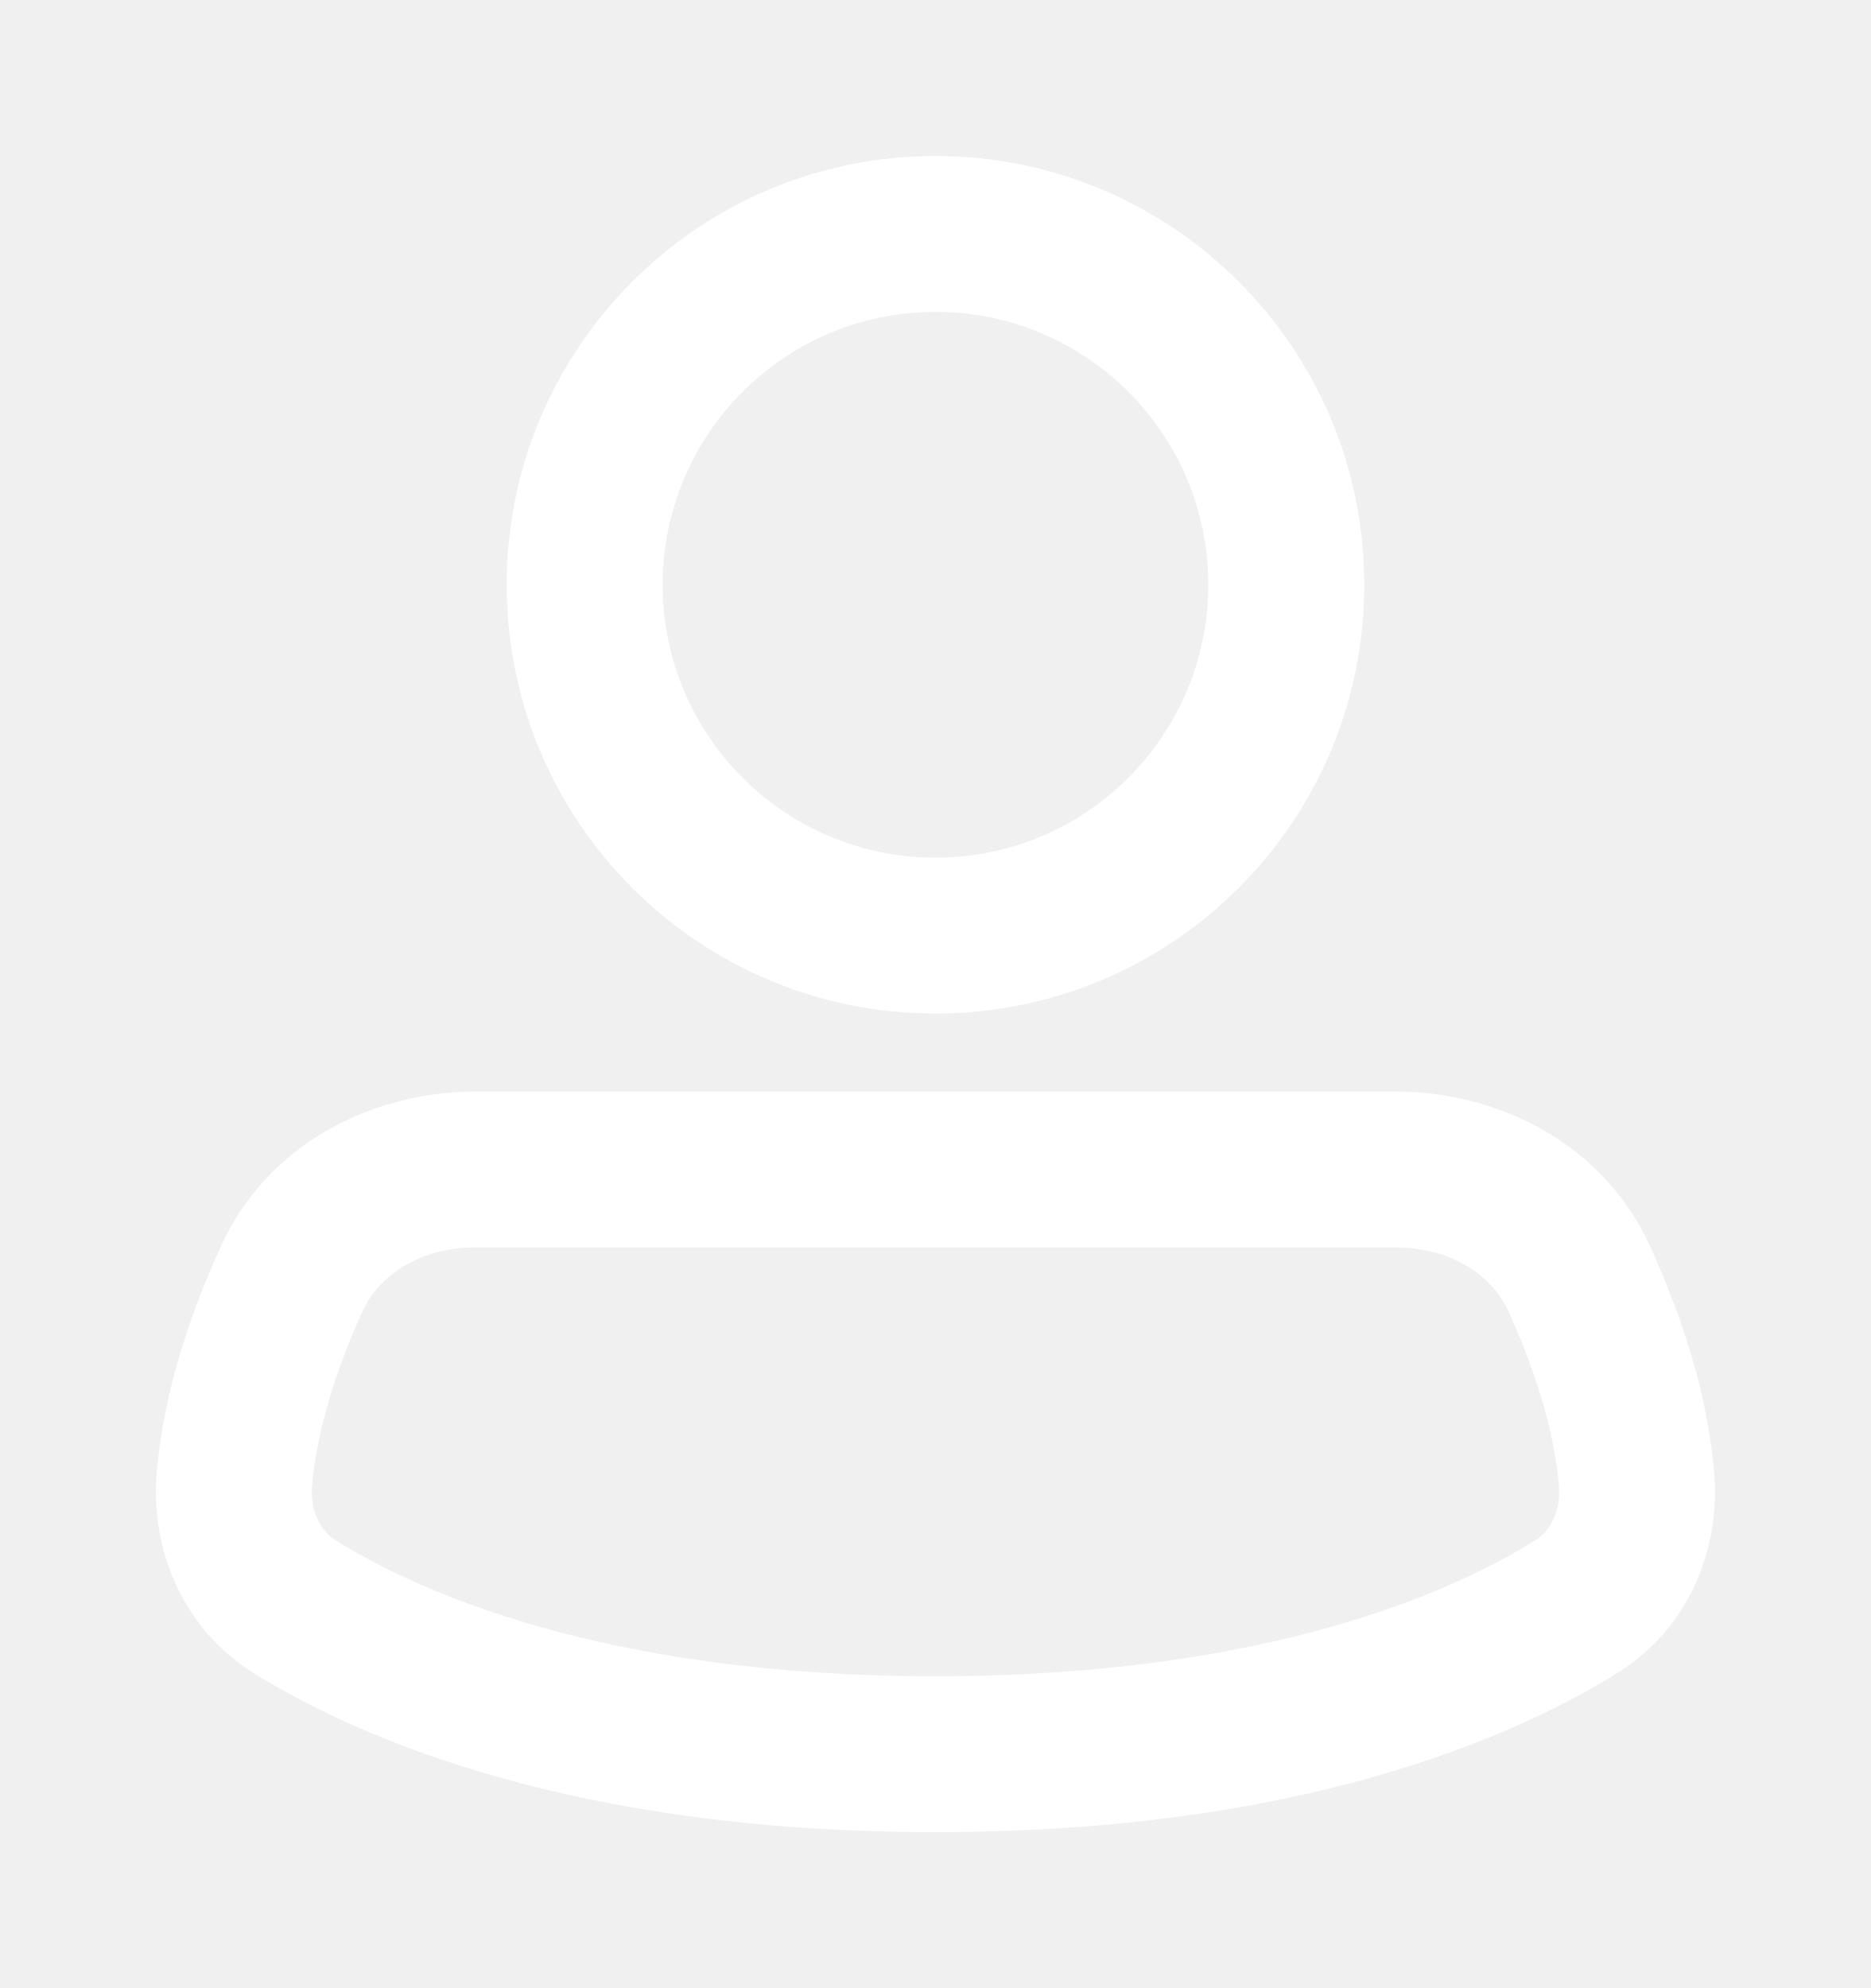
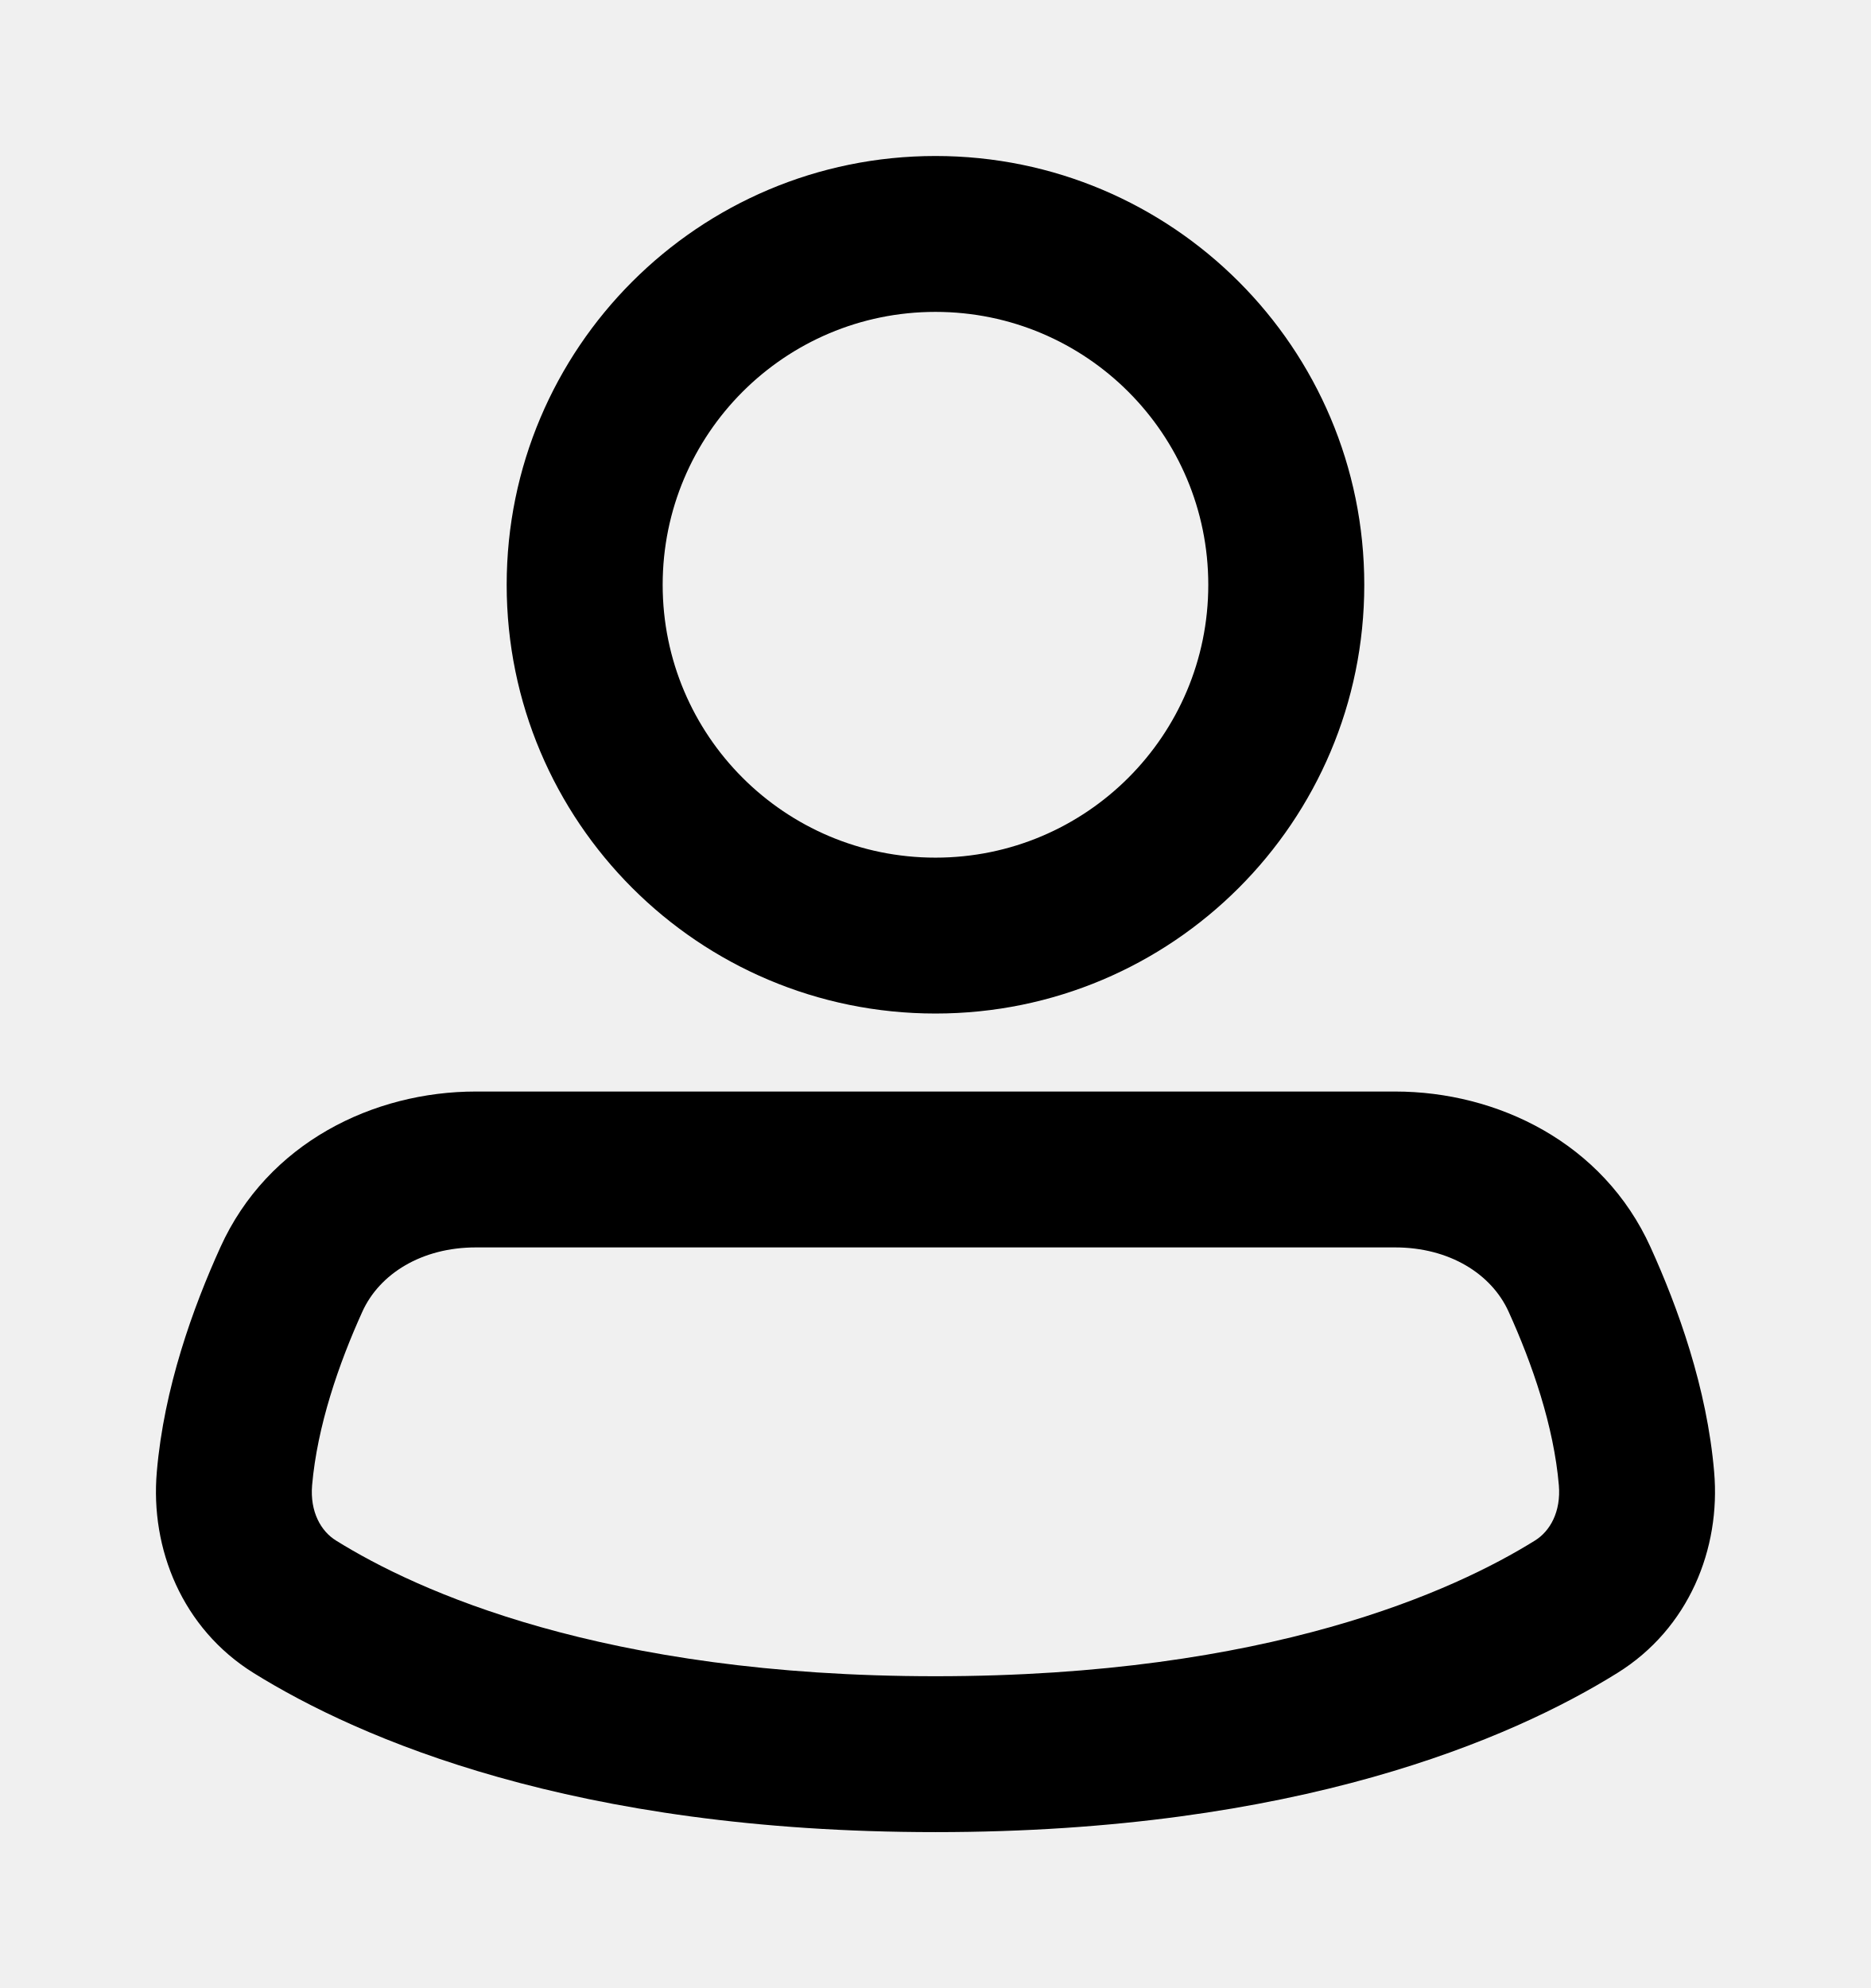
- <svg xmlns="http://www.w3.org/2000/svg" width="16" height="17" viewBox="0 0 16 17" fill="none">
-   <path fill-rule="evenodd" clip-rule="evenodd" d="M8 2.667C6.711 2.667 5.667 3.712 5.667 5.001C5.667 6.289 6.711 7.334 8 7.334C9.289 7.334 10.333 6.289 10.333 5.001C10.333 3.712 9.289 2.667 8 2.667ZM4.333 5.001C4.333 2.976 5.975 1.334 8 1.334C10.025 1.334 11.667 2.976 11.667 5.001C11.667 7.026 10.025 8.667 8 8.667C5.975 8.667 4.333 7.026 4.333 5.001Z" fill="white" />
-   <path fill-rule="evenodd" clip-rule="evenodd" d="M4.069 10.667C3.607 10.667 3.246 10.892 3.099 11.216C2.896 11.663 2.713 12.196 2.669 12.701C2.65 12.927 2.744 13.094 2.874 13.174C3.56 13.601 5.15 14.334 8 14.334C10.851 14.334 12.44 13.601 13.126 13.174C13.256 13.094 13.35 12.927 13.331 12.701C13.288 12.196 13.104 11.663 12.901 11.216C12.754 10.892 12.393 10.667 11.931 10.667H4.069ZM1.885 10.665C2.29 9.771 3.195 9.334 4.069 9.334H11.931C12.805 9.334 13.71 9.771 14.115 10.665C14.348 11.178 14.598 11.868 14.659 12.587C14.716 13.242 14.444 13.926 13.83 14.307C12.928 14.868 11.093 15.667 8 15.667C4.907 15.667 3.073 14.868 2.17 14.307C1.557 13.926 1.284 13.242 1.341 12.587C1.402 11.868 1.652 11.178 1.885 10.665Z" fill="white" />
+ <svg xmlns="http://www.w3.org/2000/svg" class="profile" viewBox="0 0 16 17">
+   <path fill-rule="evenodd" clip-rule="evenodd" d="M8 2.667C6.711 2.667 5.667 3.712 5.667 5.001C5.667 6.289 6.711 7.334 8 7.334C9.289 7.334 10.333 6.289 10.333 5.001C10.333 3.712 9.289 2.667 8 2.667ZM4.333 5.001C4.333 2.976 5.975 1.334 8 1.334C10.025 1.334 11.667 2.976 11.667 5.001C11.667 7.026 10.025 8.667 8 8.667C5.975 8.667 4.333 7.026 4.333 5.001Z" />
+   <path fill-rule="evenodd" clip-rule="evenodd" d="M4.069 10.667C3.607 10.667 3.246 10.892 3.099 11.216C2.896 11.663 2.713 12.196 2.669 12.701C2.65 12.927 2.744 13.094 2.874 13.174C3.56 13.601 5.15 14.334 8 14.334C10.851 14.334 12.44 13.601 13.126 13.174C13.256 13.094 13.35 12.927 13.331 12.701C13.288 12.196 13.104 11.663 12.901 11.216C12.754 10.892 12.393 10.667 11.931 10.667H4.069ZM1.885 10.665C2.29 9.771 3.195 9.334 4.069 9.334H11.931C12.805 9.334 13.71 9.771 14.115 10.665C14.348 11.178 14.598 11.868 14.659 12.587C14.716 13.242 14.444 13.926 13.83 14.307C12.928 14.868 11.093 15.667 8 15.667C4.907 15.667 3.073 14.868 2.17 14.307C1.557 13.926 1.284 13.242 1.341 12.587C1.402 11.868 1.652 11.178 1.885 10.665Z" />
</svg>
